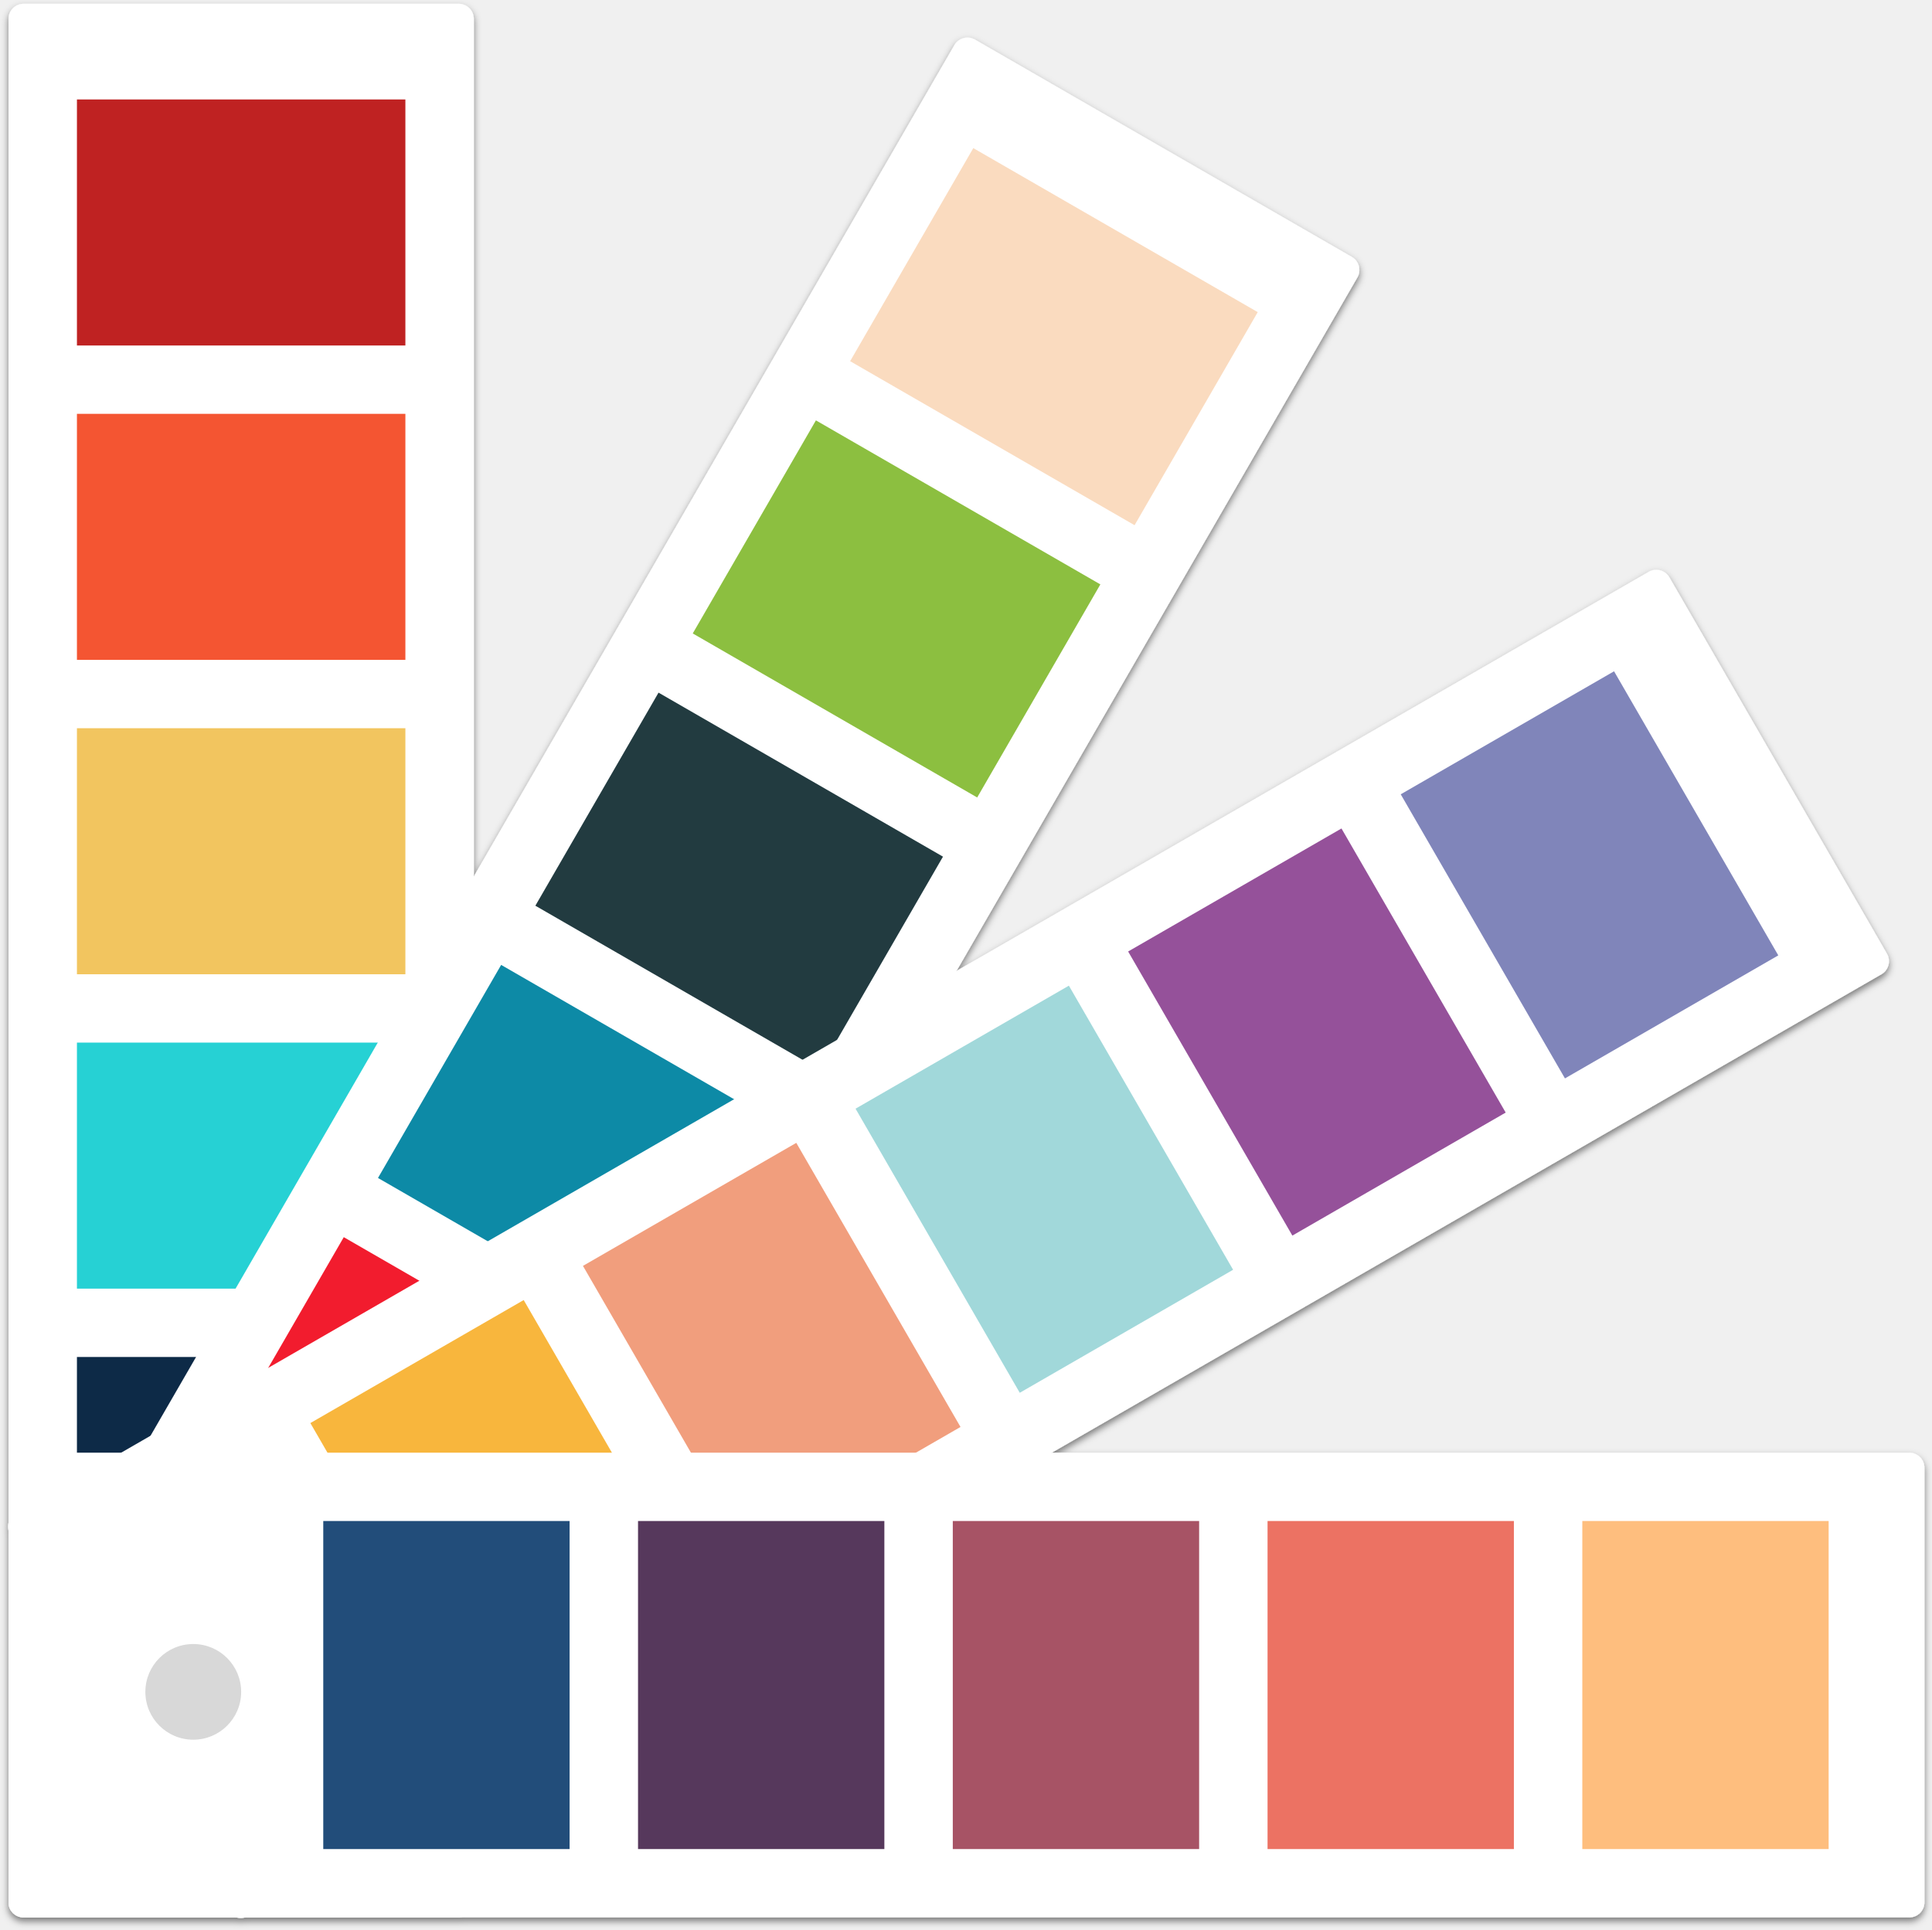
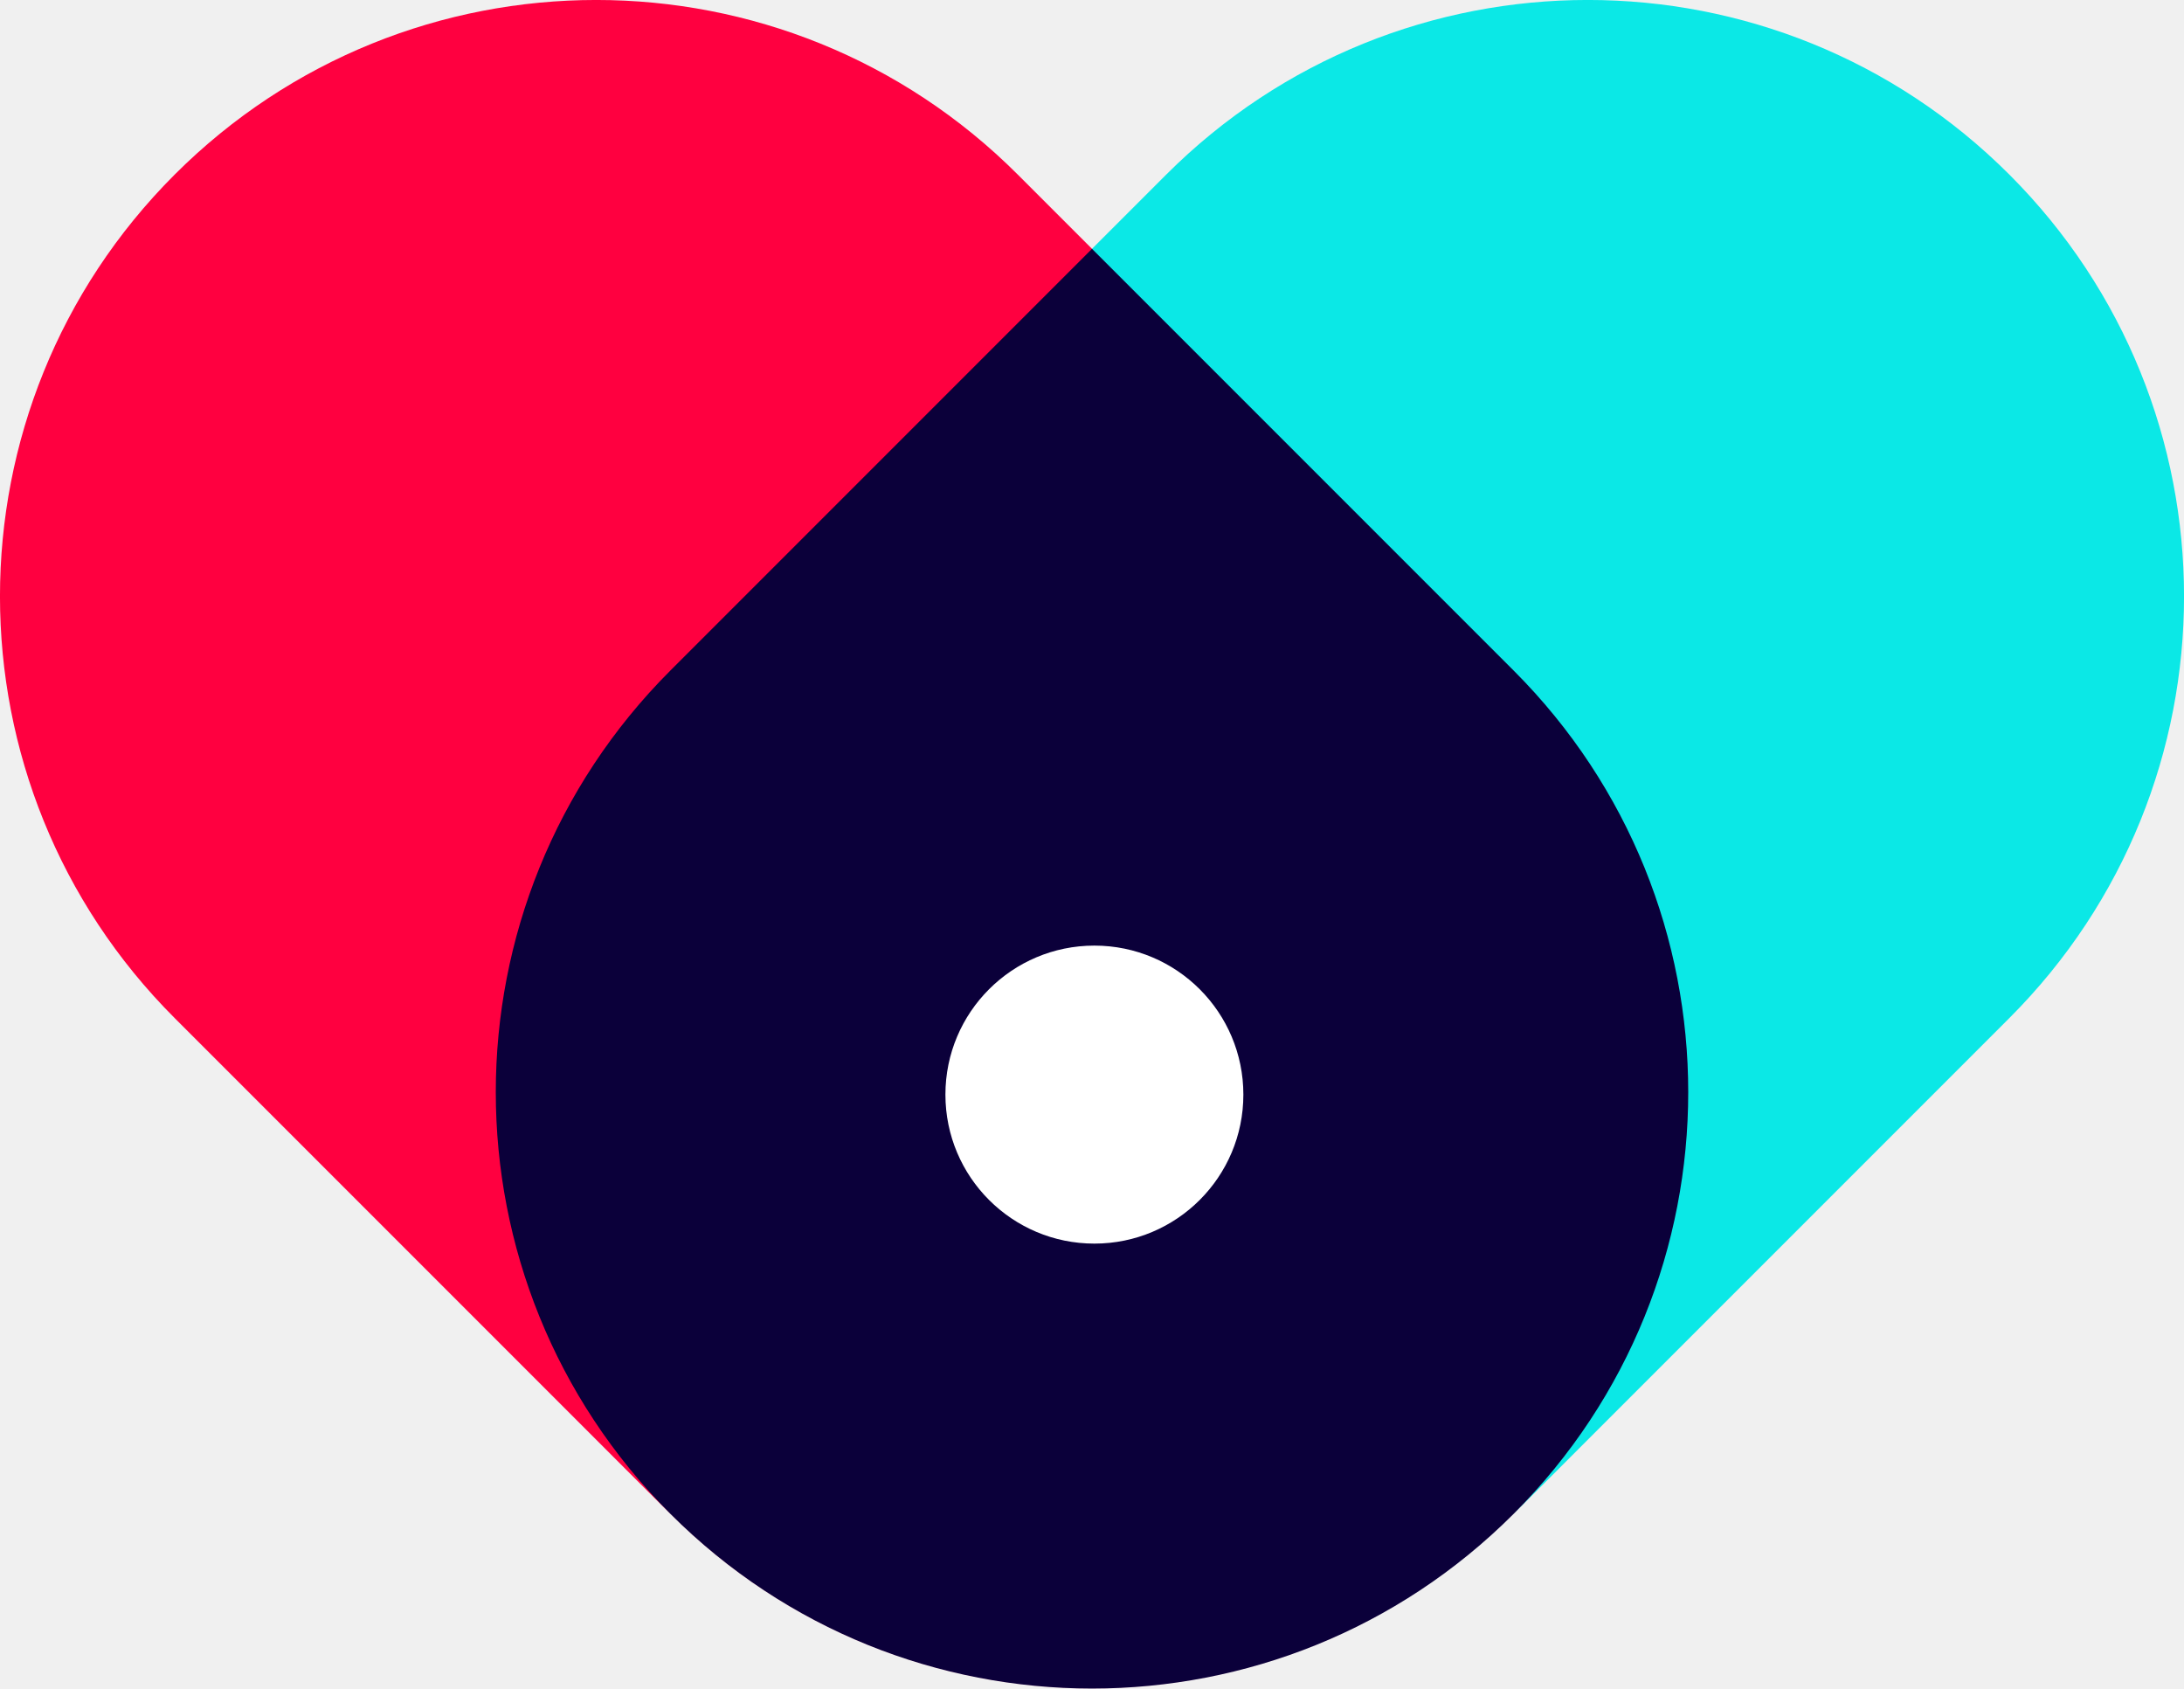
- <svg xmlns="http://www.w3.org/2000/svg" width="1023px" height="1022px" viewBox="0 0 1023 1022" version="1.1">
+ <svg xmlns="http://www.w3.org/2000/svg" viewBox="0 0 511.64 395.5">
  <defs>
-     <filter x="-1.2%" y="-1.2%" width="102.4%" height="102.3%" filterUnits="objectBoundingBox" id="filter-1">
-       <feOffset dx="0" dy="2" in="SourceAlpha" result="shadowOffsetOuter1" />
-       <feGaussianBlur stdDeviation="2" in="shadowOffsetOuter1" result="shadowBlurOuter1" />
-       <feColorMatrix values="0 0 0 0 0   0 0 0 0 0   0 0 0 0 0  0 0 0 0.5 0" type="matrix" in="shadowBlurOuter1" result="shadowMatrixOuter1" />
-       <feMerge>
-         <feMergeNode in="shadowMatrixOuter1" />
-         <feMergeNode in="SourceGraphic" />
-       </feMerge>
-     </filter>
+     <style>.cls-1{isolation:isolate;}.cls-2{fill:#ff0040;}.cls-3{fill:#0be8e6;mix-blend-mode:multiply;}.cls-4{fill:#fff;}</style>
  </defs>
-   <g id="Page-1" stroke="none" stroke-width="1" fill="none" fill-rule="evenodd">
-     <g id="Icon" filter="url(#filter-1)" transform="translate(-5, 2)">
-       <g id="Fourth" transform="translate(9.504701, 0)">
-         <path d="M-375.566,383.566 L621.944,383.566 C626.362,383.566 629.944,387.148 629.944,391.566 L629.944,621.944 C629.944,626.362 626.362,629.944 621.944,629.944 L-375.566,629.944 C-379.985,629.944 -383.566,626.362 -383.566,621.944 L-383.566,391.566 C-383.566,387.148 -379.985,383.566 -375.566,383.566 Z" id="Rectangle" fill="#FFFFFF" transform="translate(123.1887, 506.7552) rotate(-90) translate(-123.1887, -506.7552) " />
-         <polygon id="Rectangle" fill="#BF2424" transform="translate(123.1887, 115.8298) rotate(-90) translate(-123.1887, -115.8298) " points="58.034 28.873 188.343 28.873 188.343 202.786 58.034 202.786" />
-         <polygon id="Rectangle" fill="#F45432" transform="translate(123.1887, 282.335) rotate(-90) translate(-123.1887, -282.335) " points="58.034 195.378 188.343 195.378 188.343 369.292 58.034 369.292" />
-         <polygon id="Rectangle" fill="#F2C55E" transform="translate(123.1887, 448.8403) rotate(-90) translate(-123.1887, -448.8403) " points="58.034 361.884 188.343 361.884 188.343 535.797 58.034 535.797" />
-         <polygon id="Rectangle" fill="#28D1D4" transform="translate(123.1887, 615.3456) rotate(-90) translate(-123.1887, -615.3456) " points="58.034 528.389 188.343 528.389 188.343 702.302 58.034 702.302" />
-         <polygon id="Rectangle" fill="#102B47" transform="translate(123.1887, 781.8508) rotate(-90) translate(-123.1887, -781.8508) " points="58.034 694.894 188.343 694.894 188.343 868.808 58.034 868.808" />
-       </g>
-       <g id="Third" transform="translate(5.088929, 9.799395)">
-         <path d="M-136.61,382.208 L861.146,382.627 C865.562,382.636 869.141,386.215 869.15,390.631 L869.246,620.948 C869.255,625.367 865.675,628.95 861.257,628.952 C861.254,628.952 861.252,628.952 861.25,628.945 L-136.507,628.525 C-140.922,628.517 -144.502,624.938 -144.51,620.522 L-144.607,390.204 C-144.616,385.786 -141.035,382.203 -136.617,382.201 C-136.615,382.201 -136.613,382.201 -136.61,382.208 Z" id="Rectangle" fill="#FFFFFF" transform="translate(362.3197, 505.5764) rotate(-60) translate(-362.3197, -505.5764) " />
-         <polygon id="Rectangle" fill="#FADBBF" transform="translate(557.9724, 166.5053) rotate(-60) translate(-557.9724, -166.5053) " points="492.766 79.542 623.106 79.597 623.179 253.468 492.839 253.413" />
-         <polygon id="Rectangle" fill="#8CBF3F" transform="translate(474.6389, 310.7031) rotate(-60) translate(-474.6389, -310.7031) " points="409.432 223.74 539.772 223.795 539.845 397.666 409.505 397.611" />
-         <polygon id="Rectangle" fill="#203A40" transform="translate(391.3053, 454.9009) rotate(-60) translate(-391.3053, -454.9009) " points="326.099 367.938 456.439 367.993 456.512 541.864 326.172 541.809" />
-         <polygon id="Rectangle" fill="#0F8AA6" transform="translate(307.9718, 599.0987) rotate(-60) translate(-307.9718, -599.0987) " points="242.765 512.136 373.105 512.19 373.178 686.062 242.838 686.007" />
-         <polygon id="Rectangle" fill="#F21D2F" transform="translate(224.6382, 743.2965) rotate(-60) translate(-224.6382, -743.2965) " points="159.432 656.333 289.772 656.388 289.845 830.26 159.505 830.205" />
-       </g>
-       <g id="Second" transform="translate(0, 292.6561)">
-         <path d="M8.071,240.84 L1006.32,241.26 C1010.736,241.268 1014.315,244.847 1014.324,249.263 L1014.421,479.461 C1014.429,483.879 1010.849,487.463 1006.431,487.464 C1006.428,487.464 1006.426,487.464 1006.424,487.458 L8.175,487.038 C3.759,487.029 0.18,483.45 0.172,479.035 L0.075,248.837 C0.066,244.418 3.646,240.835 8.065,240.833 C8.067,240.833 8.069,240.833 8.071,240.84 Z" id="Rectangle" fill="#FFFFFF" transform="translate(507.2476, 364.1488) rotate(-30) translate(-507.2476, -364.1488) " />
-         <polygon id="Rectangle" fill="#8085BA" transform="translate(846.6483, 168.6861) rotate(-30) translate(-846.6483, -168.6861) " points="781.41 81.765 911.813 81.82 911.887 255.607 781.483 255.552" />
-         <polygon id="Rectangle" fill="#95519A" transform="translate(702.3103, 251.9387) rotate(-30) translate(-702.3103, -251.9387) " points="637.072 165.018 767.476 165.073 767.549 338.86 637.145 338.805" />
-         <polygon id="Rectangle" fill="#A1D8DA" transform="translate(557.9724, 335.1913) rotate(-30) translate(-557.9724, -335.1913) " points="492.734 248.271 623.138 248.325 623.211 422.112 492.807 422.057" />
-         <polygon id="Rectangle" fill="#F19E7D" transform="translate(413.6345, 418.444) rotate(-30) translate(-413.6345, -418.444) " points="348.396 331.523 478.8 331.578 478.873 505.365 348.469 505.31" />
-         <polygon id="Rectangle" fill="#F8B63C" transform="translate(269.2966, 501.6966) rotate(-30) translate(-269.2966, -501.6966) " points="204.058 414.776 334.462 414.831 334.535 588.617 204.131 588.563" />
-       </g>
-       <g id="First" transform="translate(9.504701, 767.3721)">
-         <rect id="Rectangle" fill="#FFFFFF" x="0" y="0" width="1014.495" height="246.138" rx="8" />
-         <rect id="Rectangle" fill="#FEBE7E" x="833.335" y="36.197" width="130.435" height="173.745" />
-         <rect id="Rectangle" fill="#EC7263" x="666.668" y="36.197" width="130.435" height="173.745" />
-         <rect id="Rectangle" fill="#A75265" x="500.001" y="36.197" width="130.435" height="173.745" />
-         <rect id="Rectangle" fill="#57385C" x="333.334" y="36.197" width="130.435" height="173.745" />
-         <rect id="Rectangle" fill="#204E7A" x="166.667" y="36.197" width="130.435" height="173.745" />
-       </g>
-       <ellipse id="Oval" fill="#D8D8D8" cx="107.331" cy="894.061" rx="25.362" ry="25.338" />
+   <g class="cls-1">
+     <g id="Layer_1" data-name="Layer 1">
+       <rect class="cls-2" x="-24.05" y="58.07" width="443.61" height="279.36" rx="139.68" transform="translate(197.75 477.41) rotate(-135)" />
+       <rect class="cls-3" x="92.09" y="58.07" width="443.61" height="279.36" rx="139.68" transform="translate(-47.89 279.87) rotate(-45)" />
+       <circle class="cls-4" cx="256.38" cy="256.38" r="34.9" />
    </g>
  </g>
</svg>
